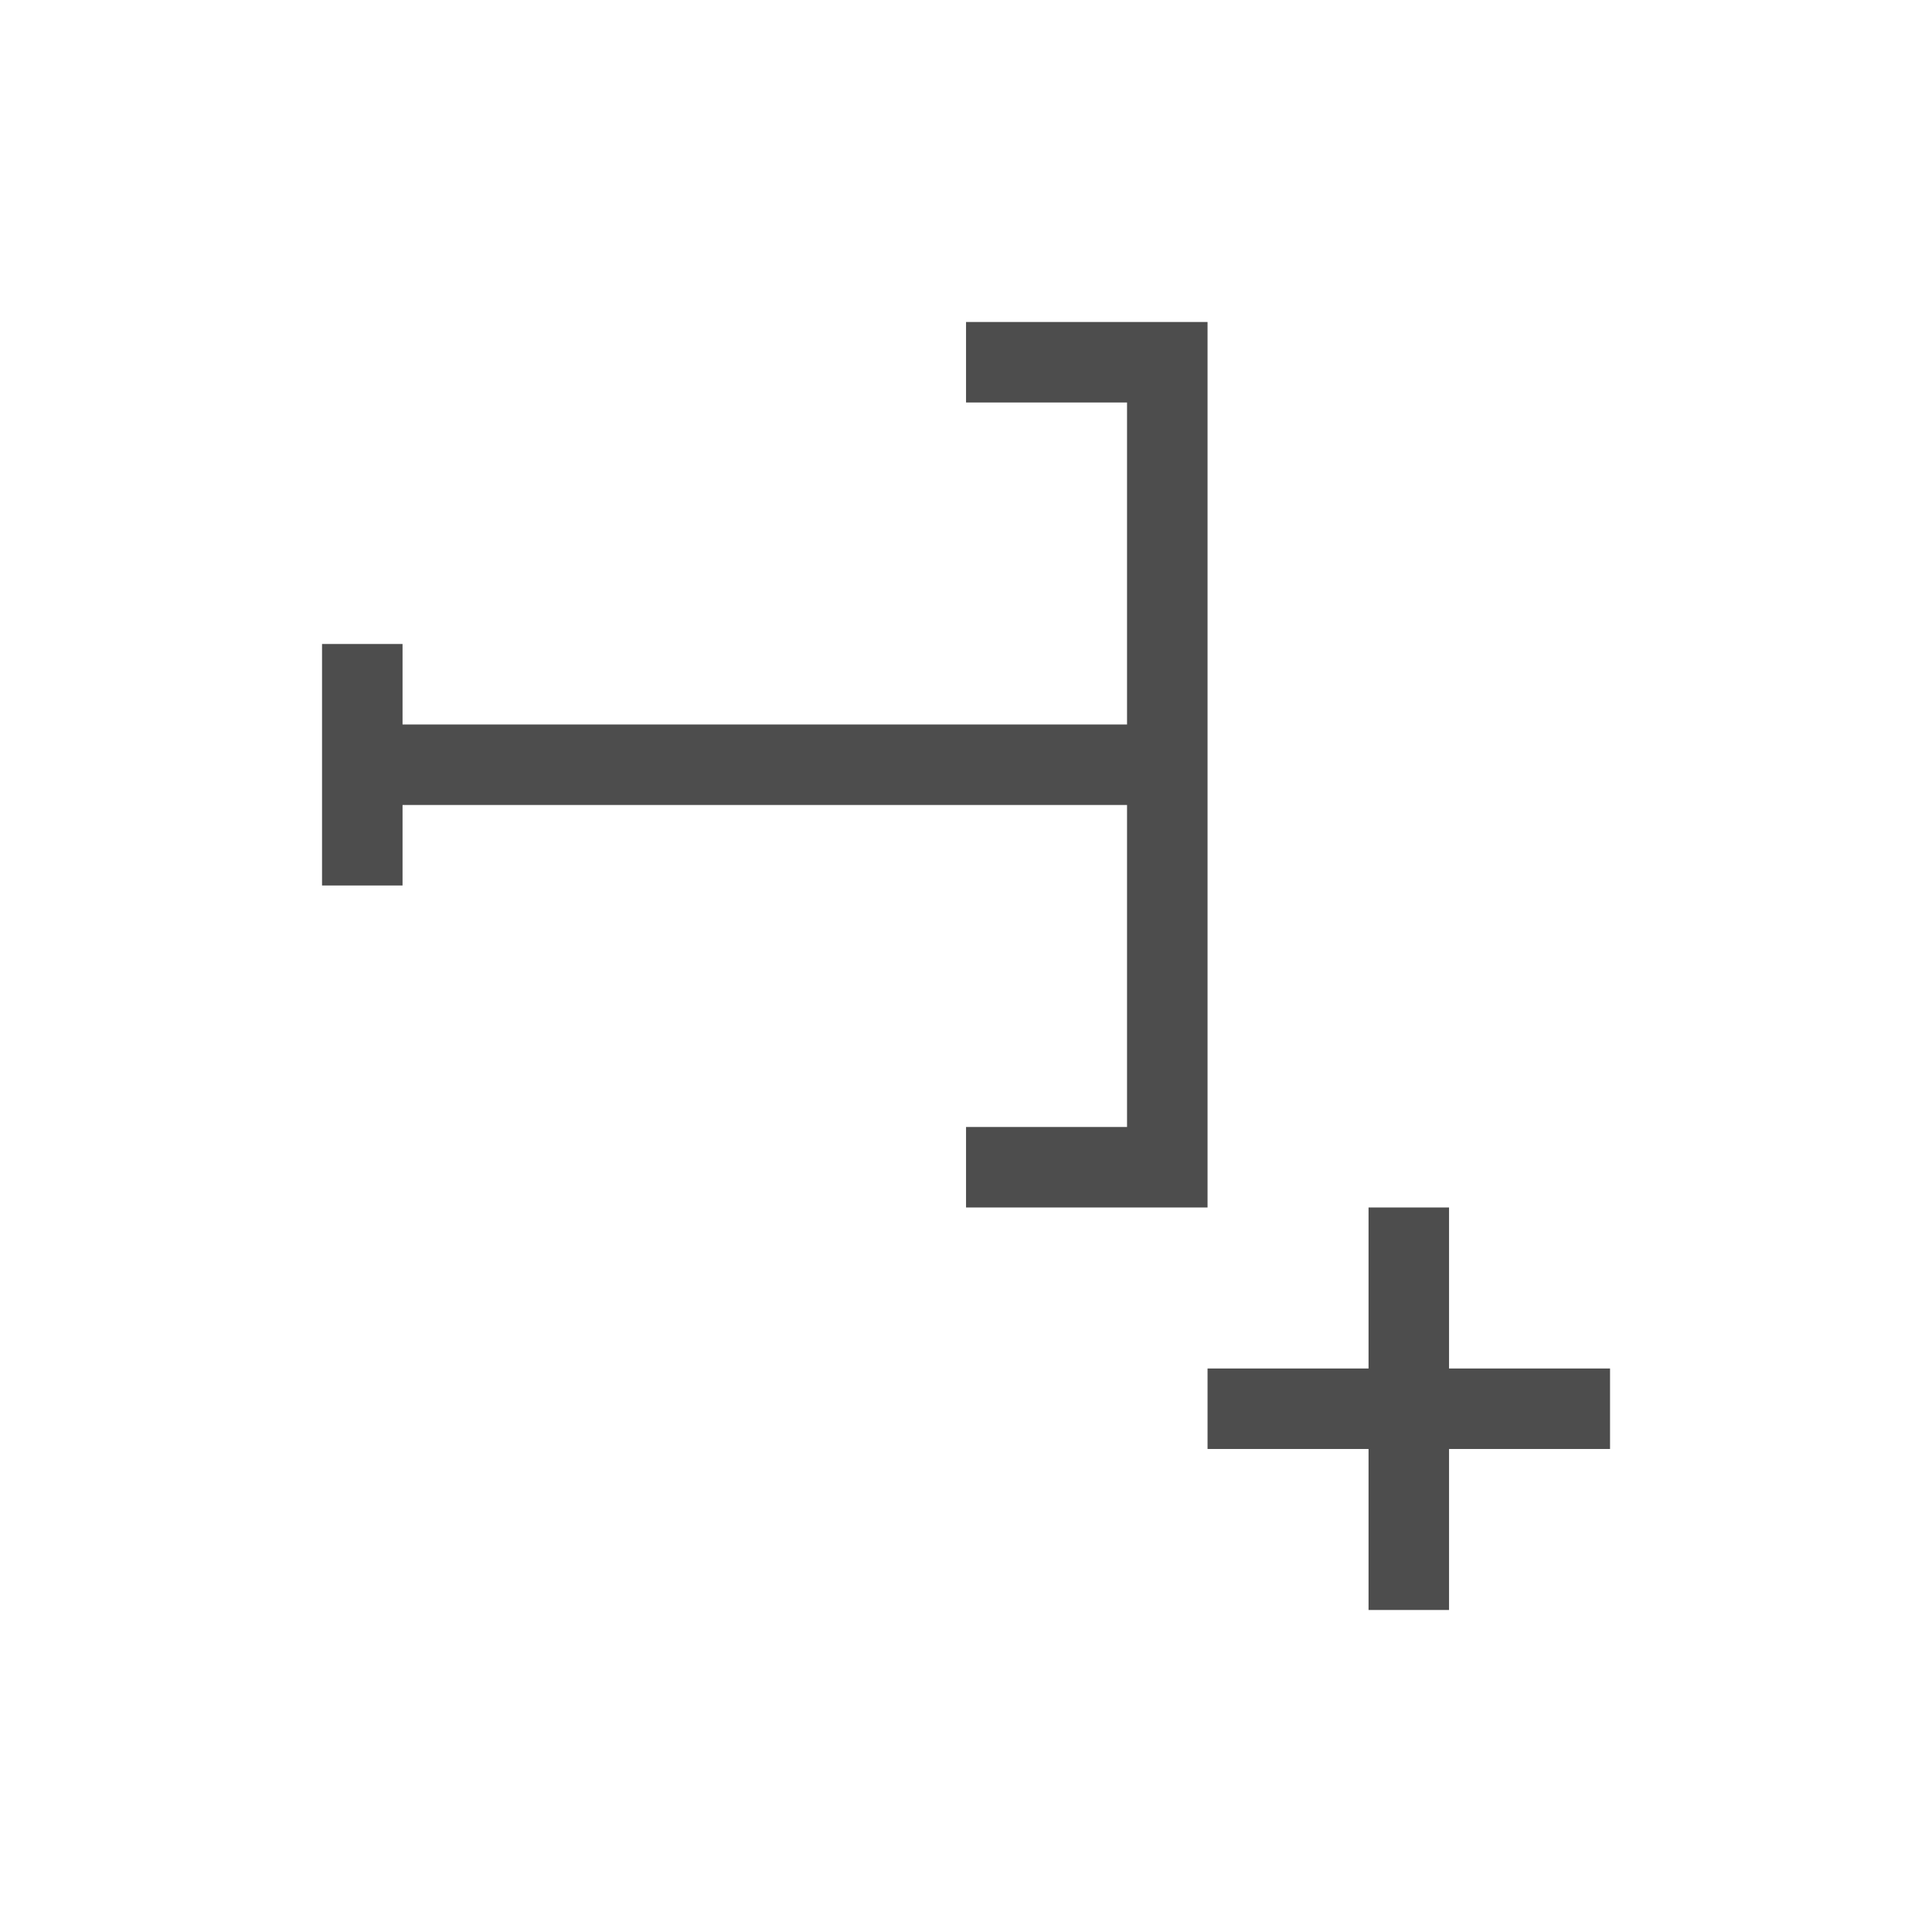
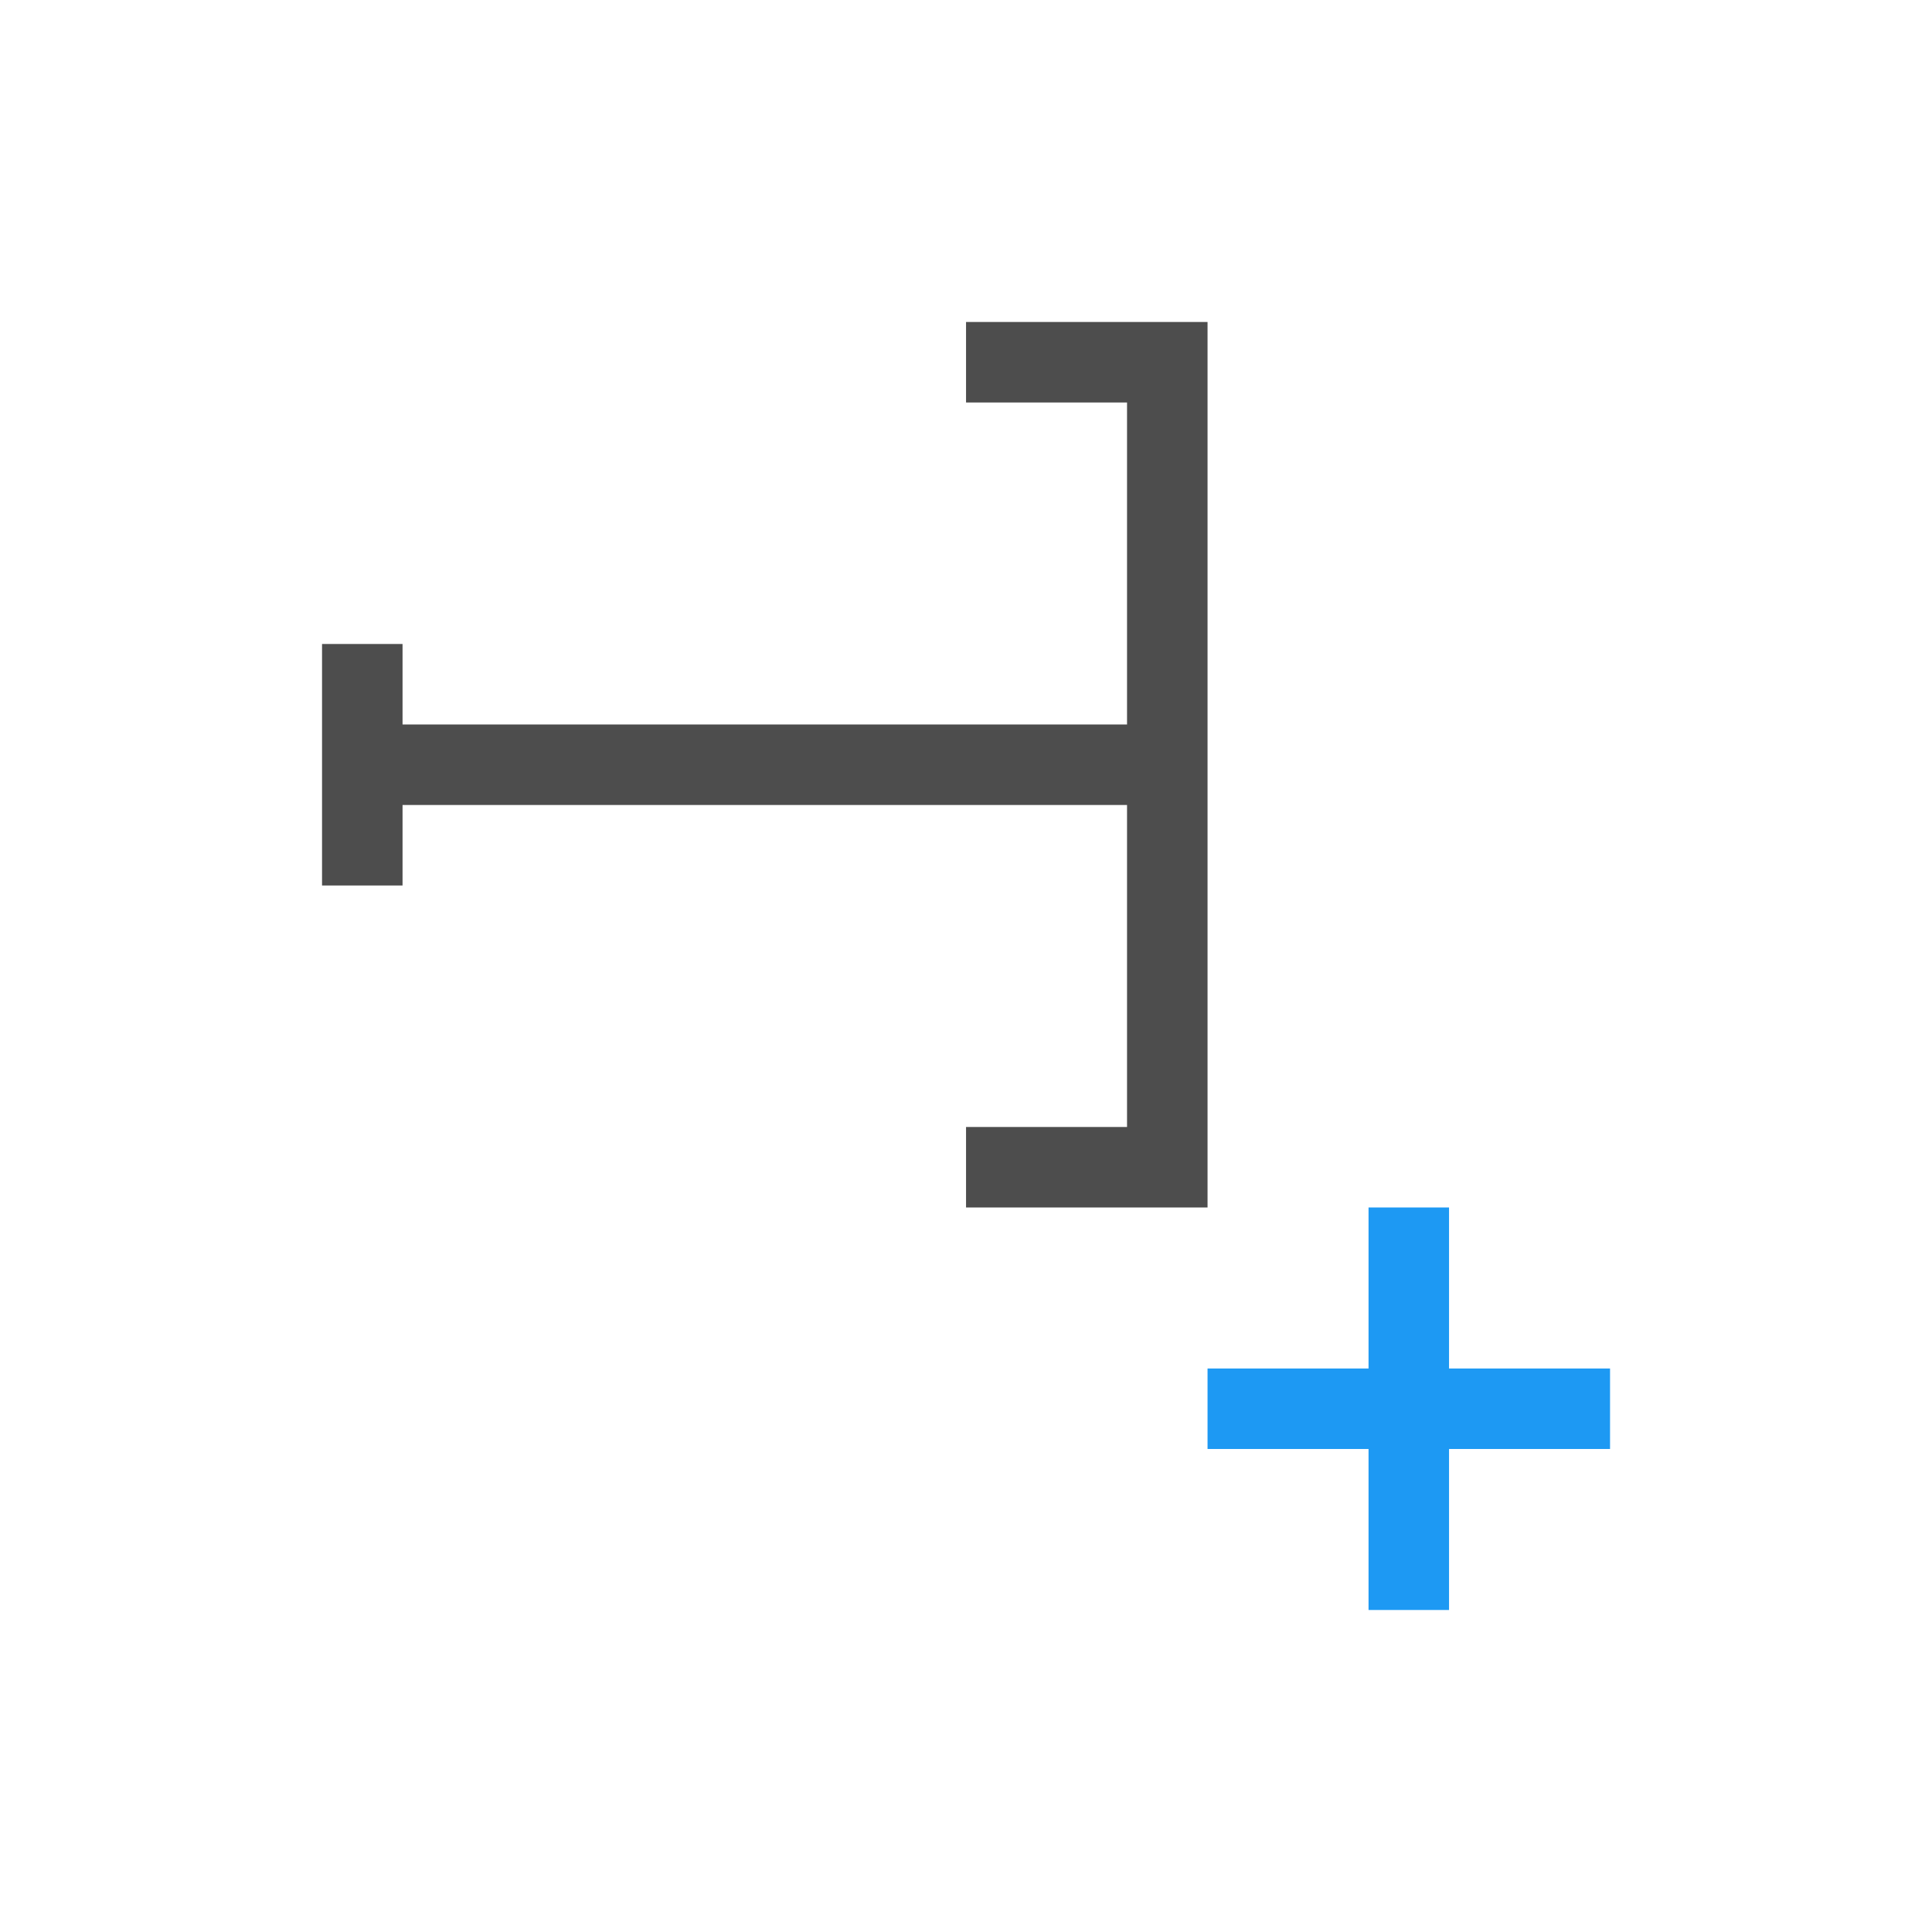
<svg xmlns="http://www.w3.org/2000/svg" width="24" height="24" id="svg2" version="1.1" viewBox="0 0 24 24">
  <defs id="defs4">
    </defs>
  <g id="layer1" transform="translate(1,-1029.362)">
    <g transform="translate(-553.7225,447.2429)" id="layer1-6">
-       <path id="rect4112" d="m 569.723,597.119 0,2 -2,0 0,1 2,0 0,2 1,0 0,-2 2,0 0,-1 -2,0 0,-2 -1,0 z" style="fill:#4d4d4d;fill-opacity:1;stroke:none" />
      <path id="rect4155" d="m 567.723,586.119 -1,0 -2,0 0,1 2,0 0,4 -9,0 0,-1 -1,0 0,3 1,0 0,-1 9,0 0,4 -2,0 0,1 3,0 0,-10 0,-1 z" style="fill:#4d4d4d;fill-opacity:1;stroke:none" />
+       <path style="opacity:1;fill:#1d99f3;fill-opacity:1;stroke:none;stroke-width:8;stroke-linecap:square;stroke-miterlimit:4;stroke-dasharray:none;stroke-opacity:1" d="m 569.723,597.119 0,2 -2,0 0,1 2,0 0,2 1,0 0,-2 2,0 0,-1 -2,0 0,-2 -1,0 z" id="rect4153" />
    </g>
  </g>
</svg>
